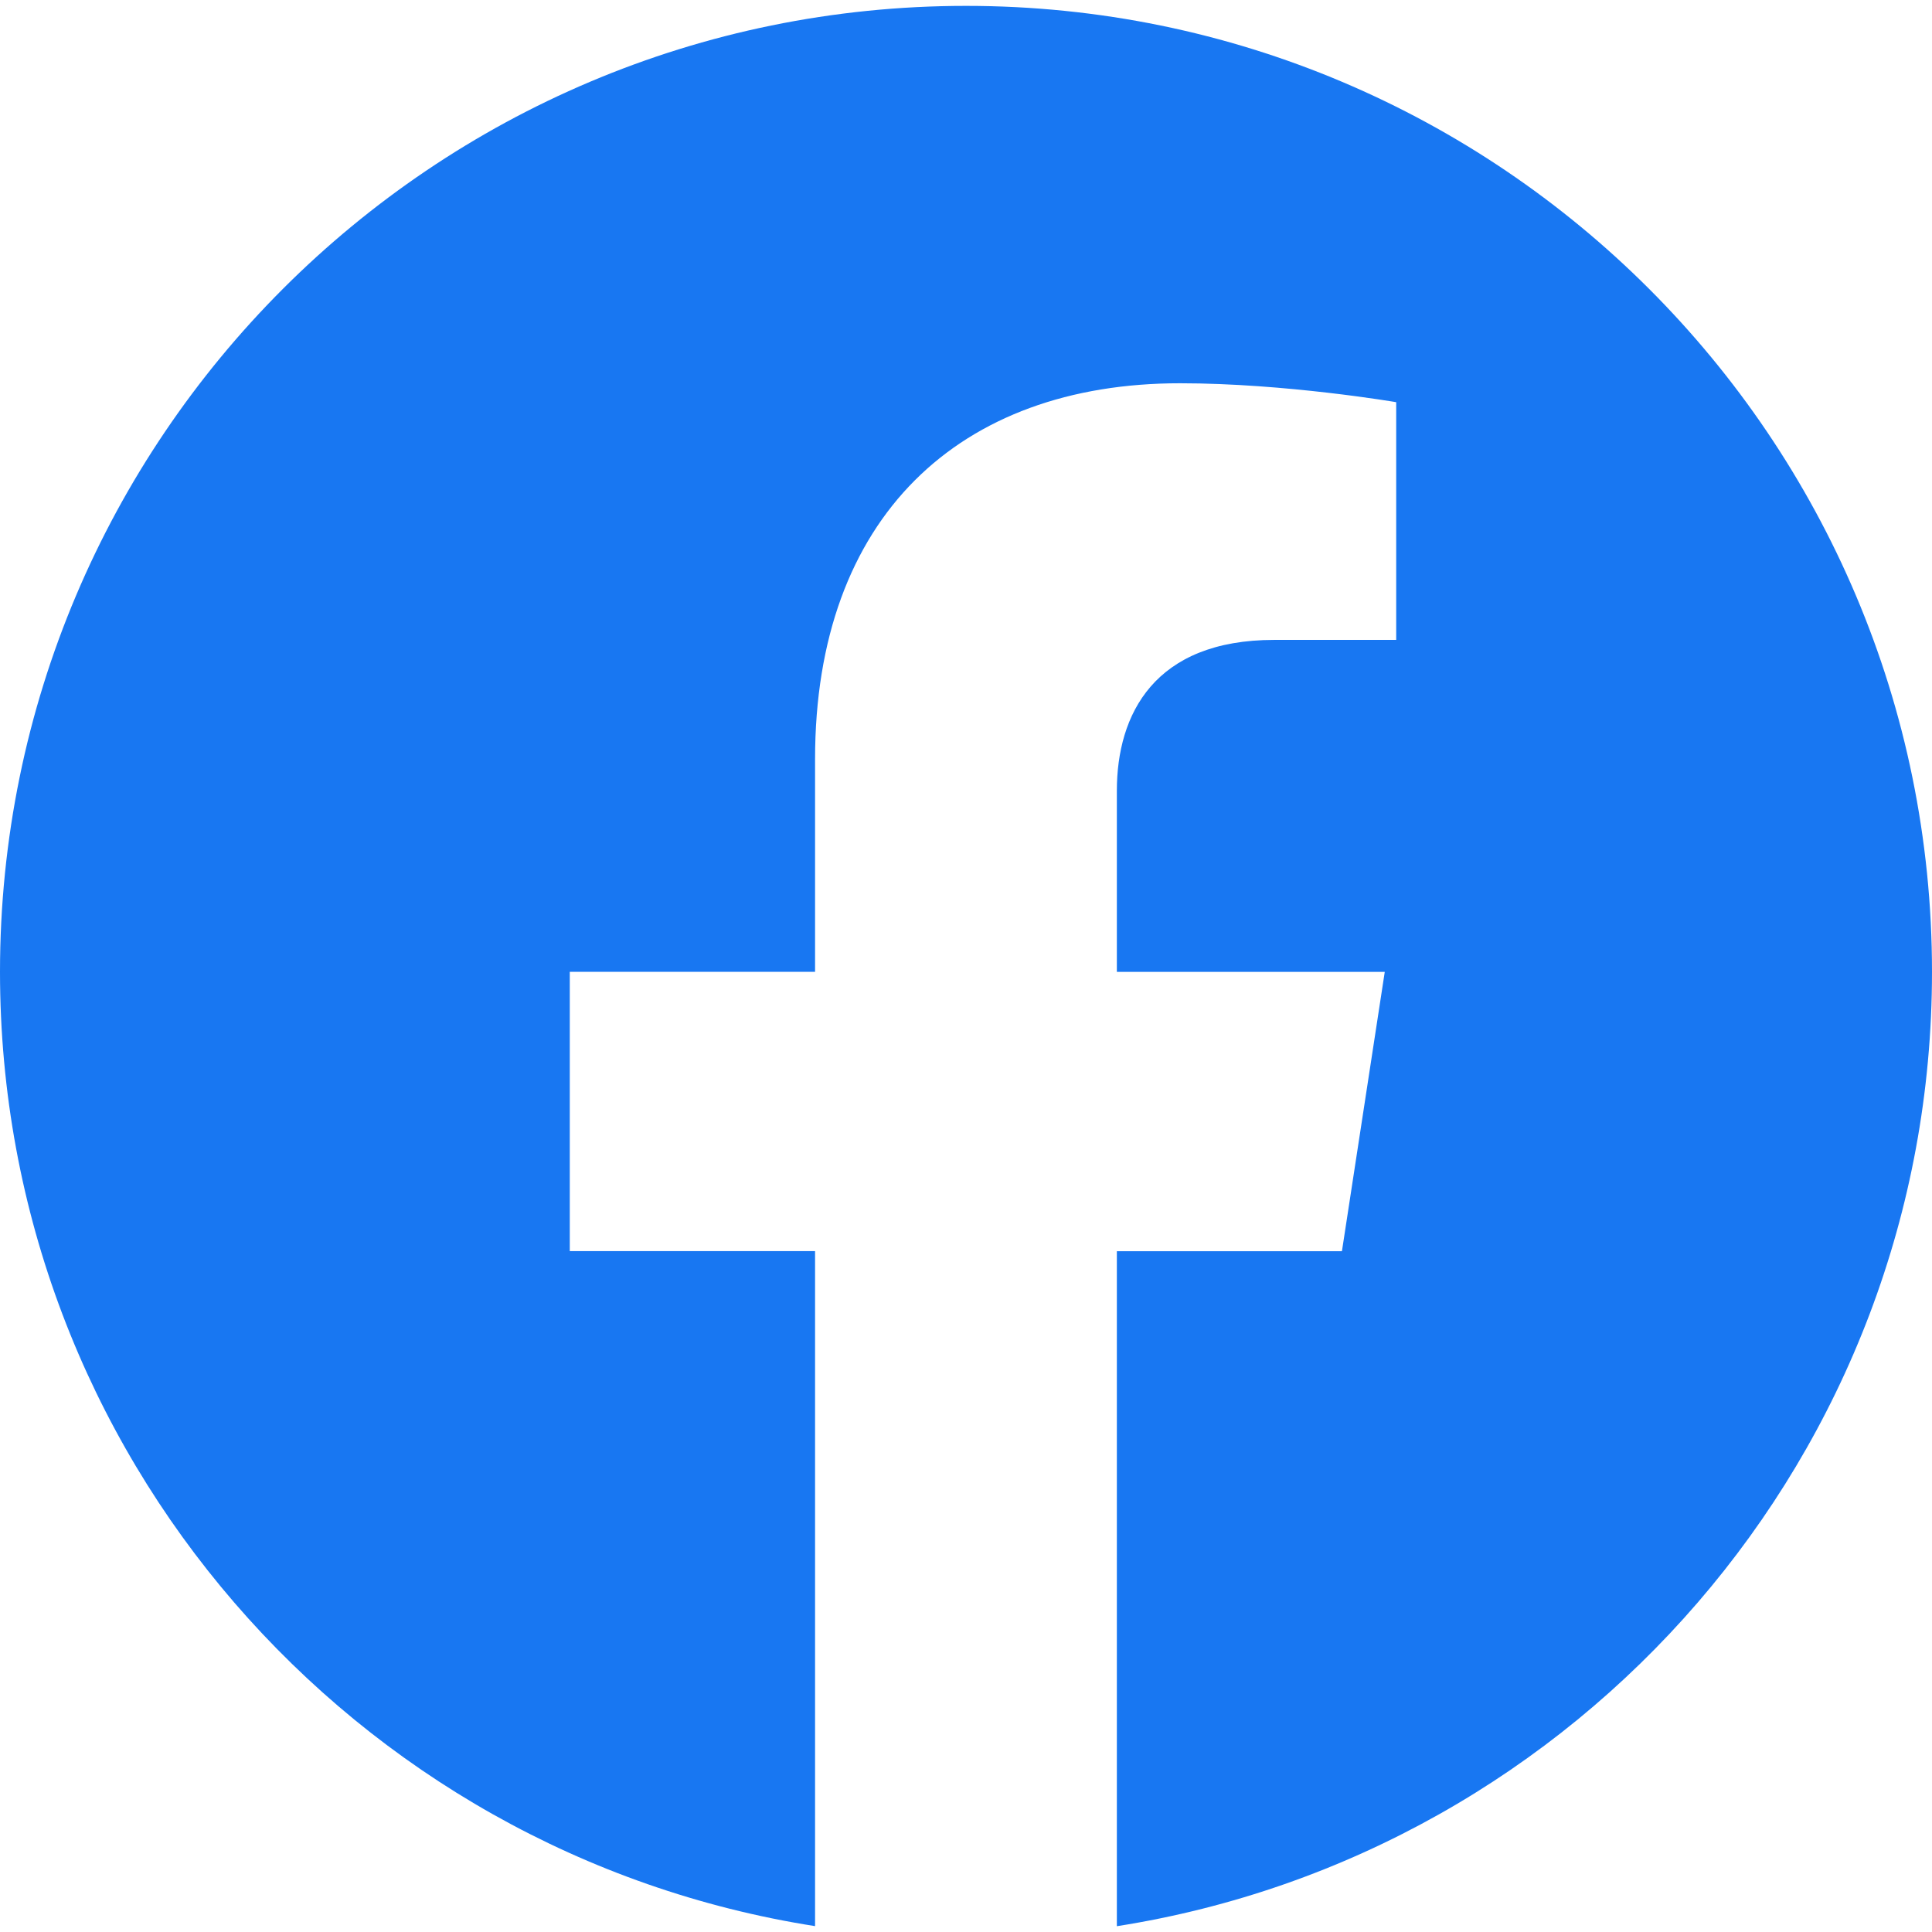
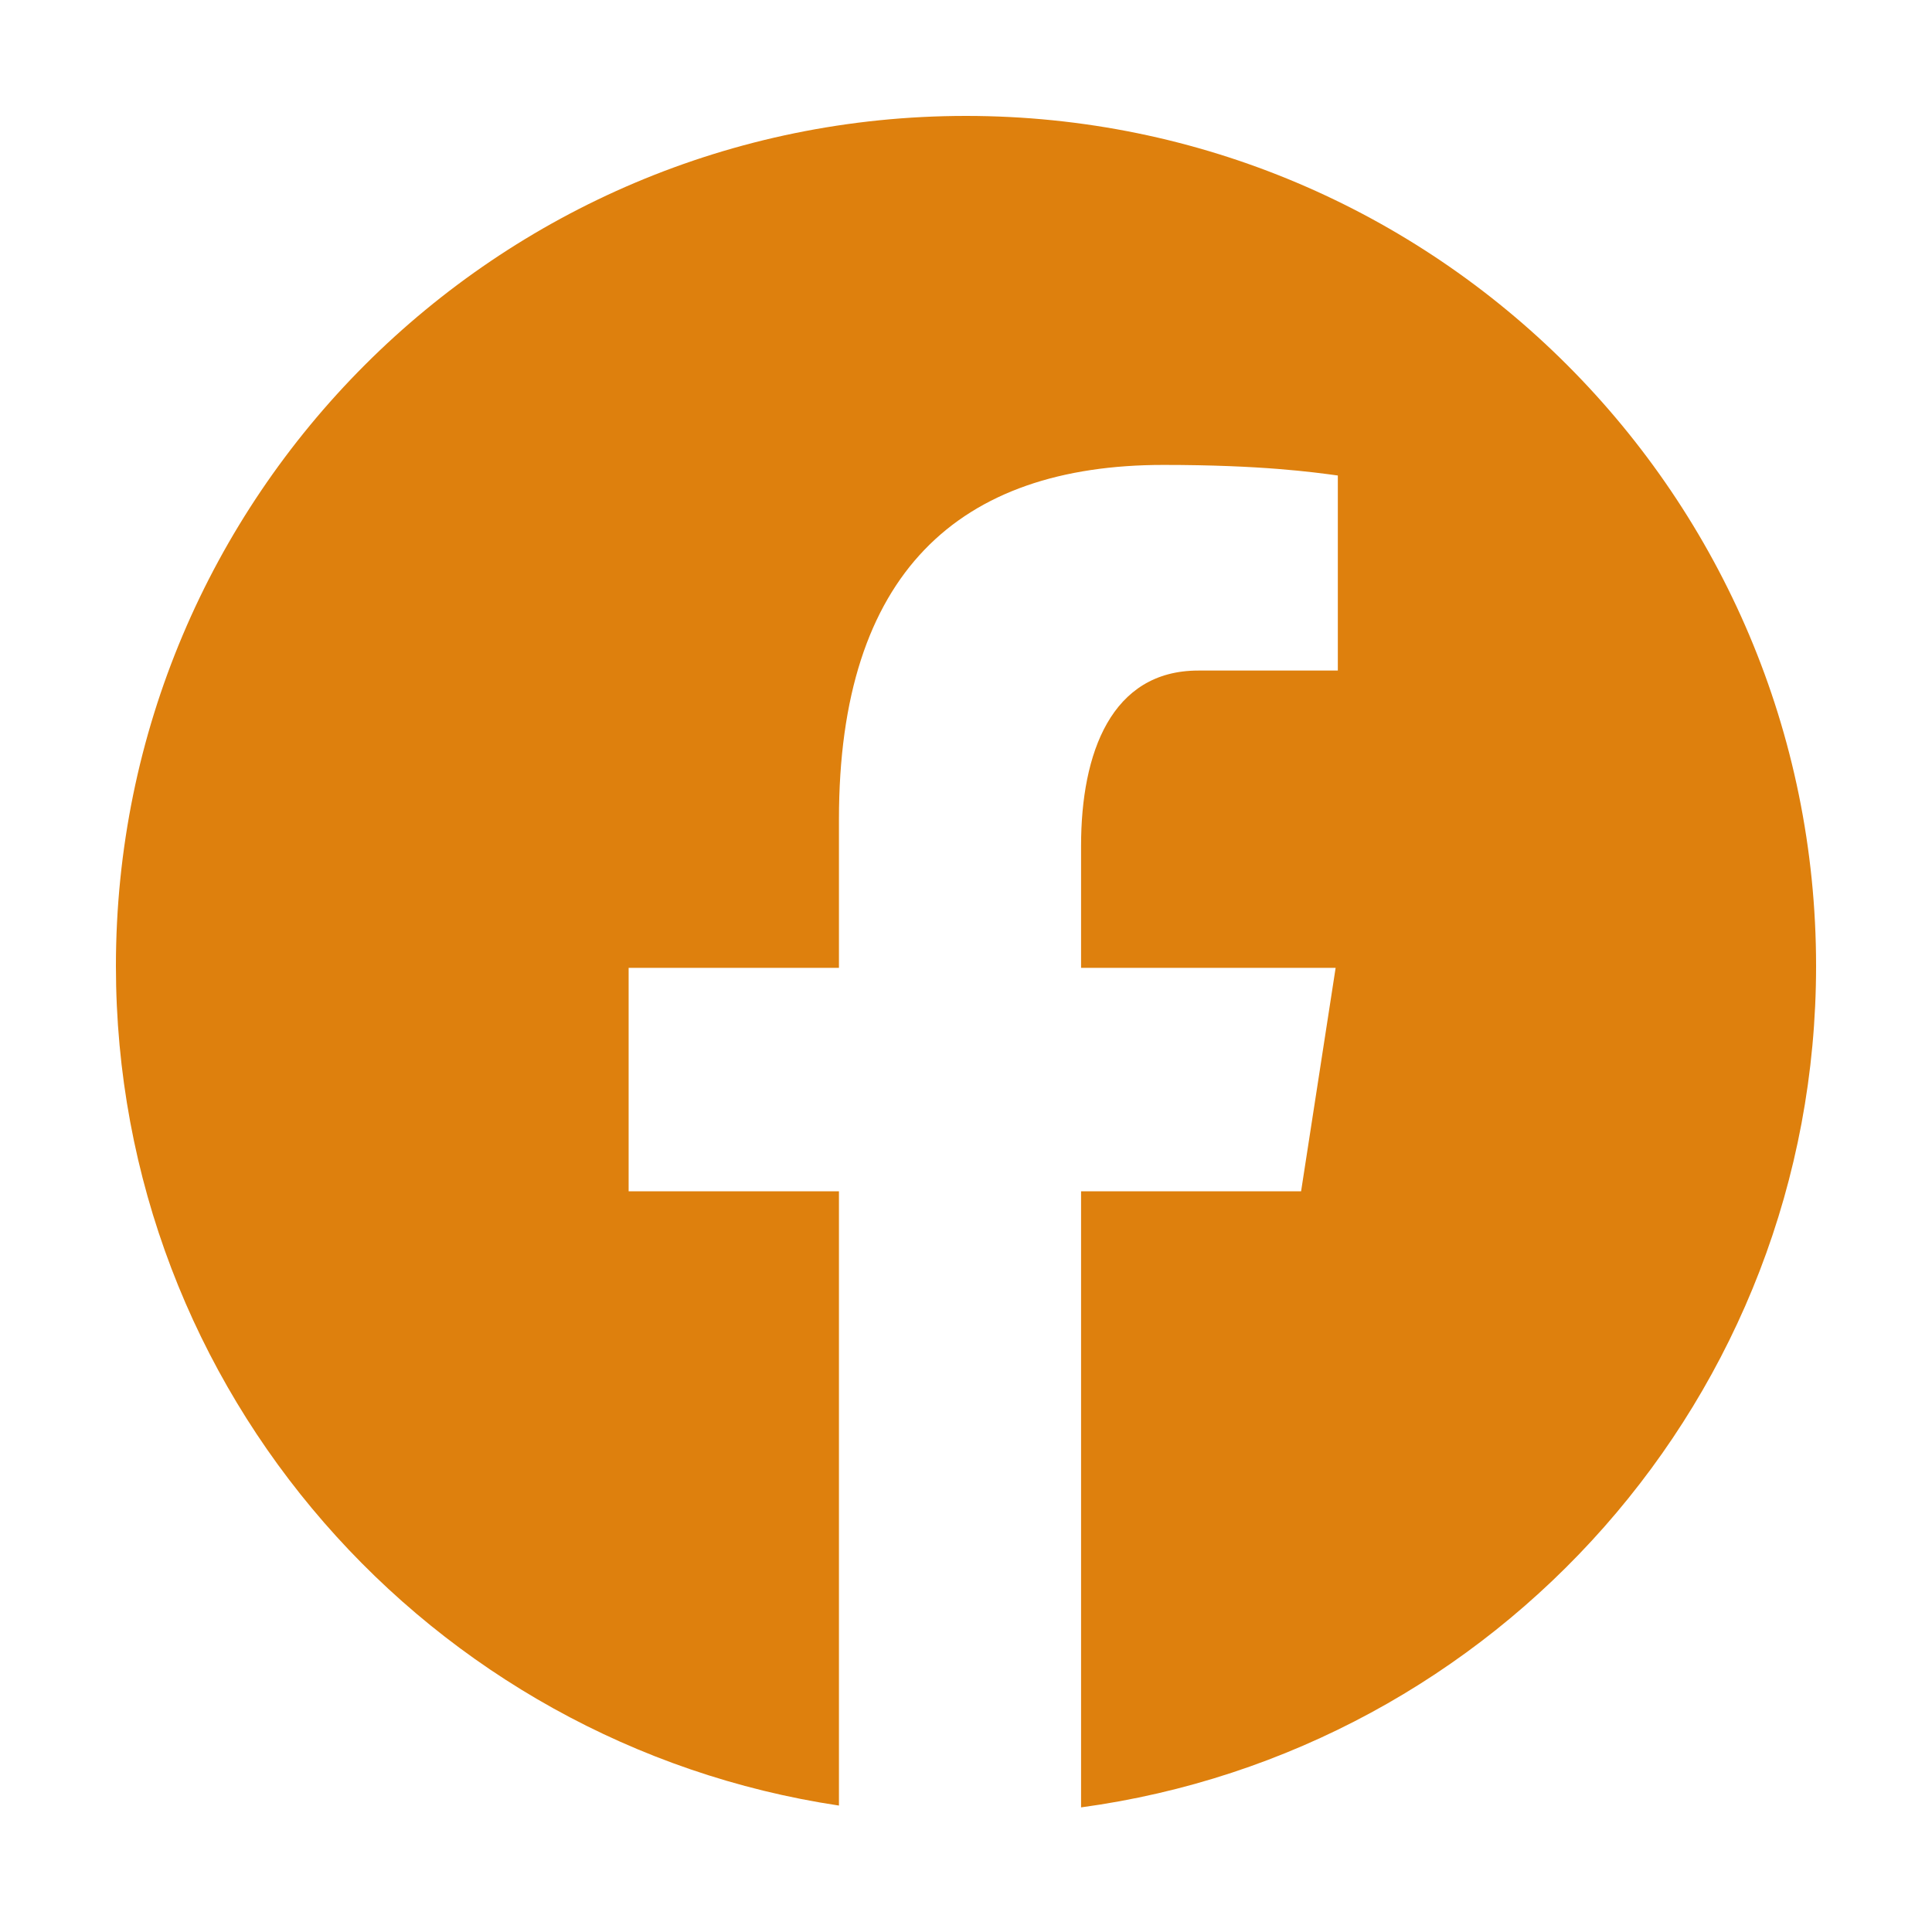
- <svg xmlns="http://www.w3.org/2000/svg" role="img" viewBox="0 0 24 24" fill="#1877F2">
-   <path d="M24 12.073c0-6.627-5.373-12-12-12s-12 5.373-12 12c0 5.99 4.388 10.954 10.125 11.854v-8.385H7.078v-3.47h3.047V9.43c0-3.007 1.792-4.669 4.533-4.669 1.312 0 2.686.235 2.686.235v2.953H15.83c-1.491 0-1.956.925-1.956 1.874v2.25h3.328l-.532 3.47h-2.796v8.385C19.612 23.027 24 18.062 24 12.073z" />
+ <svg xmlns="http://www.w3.org/2000/svg" viewBox="0,0,256,256" width="250px" height="250px">
+   <g fill="#de800d" fill-rule="nonzero" stroke="none" stroke-width="1" stroke-linecap="butt" stroke-linejoin="miter" stroke-miterlimit="10" stroke-dasharray="" stroke-dashoffset="0" font-family="none" font-weight="none" font-size="none" text-anchor="none" style="mix-blend-mode: normal">
+     <g transform="scale(5.12,5.12)">
+       <path d="M25,3c-12.15,0 -22,9.85 -22,22c0,11.03 8.125,20.137 18.712,21.728v-15.897h-5.443v-5.783h5.443v-3.848c0,-6.371 3.104,-9.168 8.399,-9.168c2.536,0 3.877,0.188 4.512,0.274v5.048h-3.612c-2.248,0 -3.033,2.131 -3.033,4.533v3.161h6.588l-0.894,5.783h-5.694v15.944c10.738,-1.457 19.022,-10.638 19.022,-21.775c0,-12.15 -9.85,-22 -22,-22z" />
+     </g>
+   </g>
</svg>
